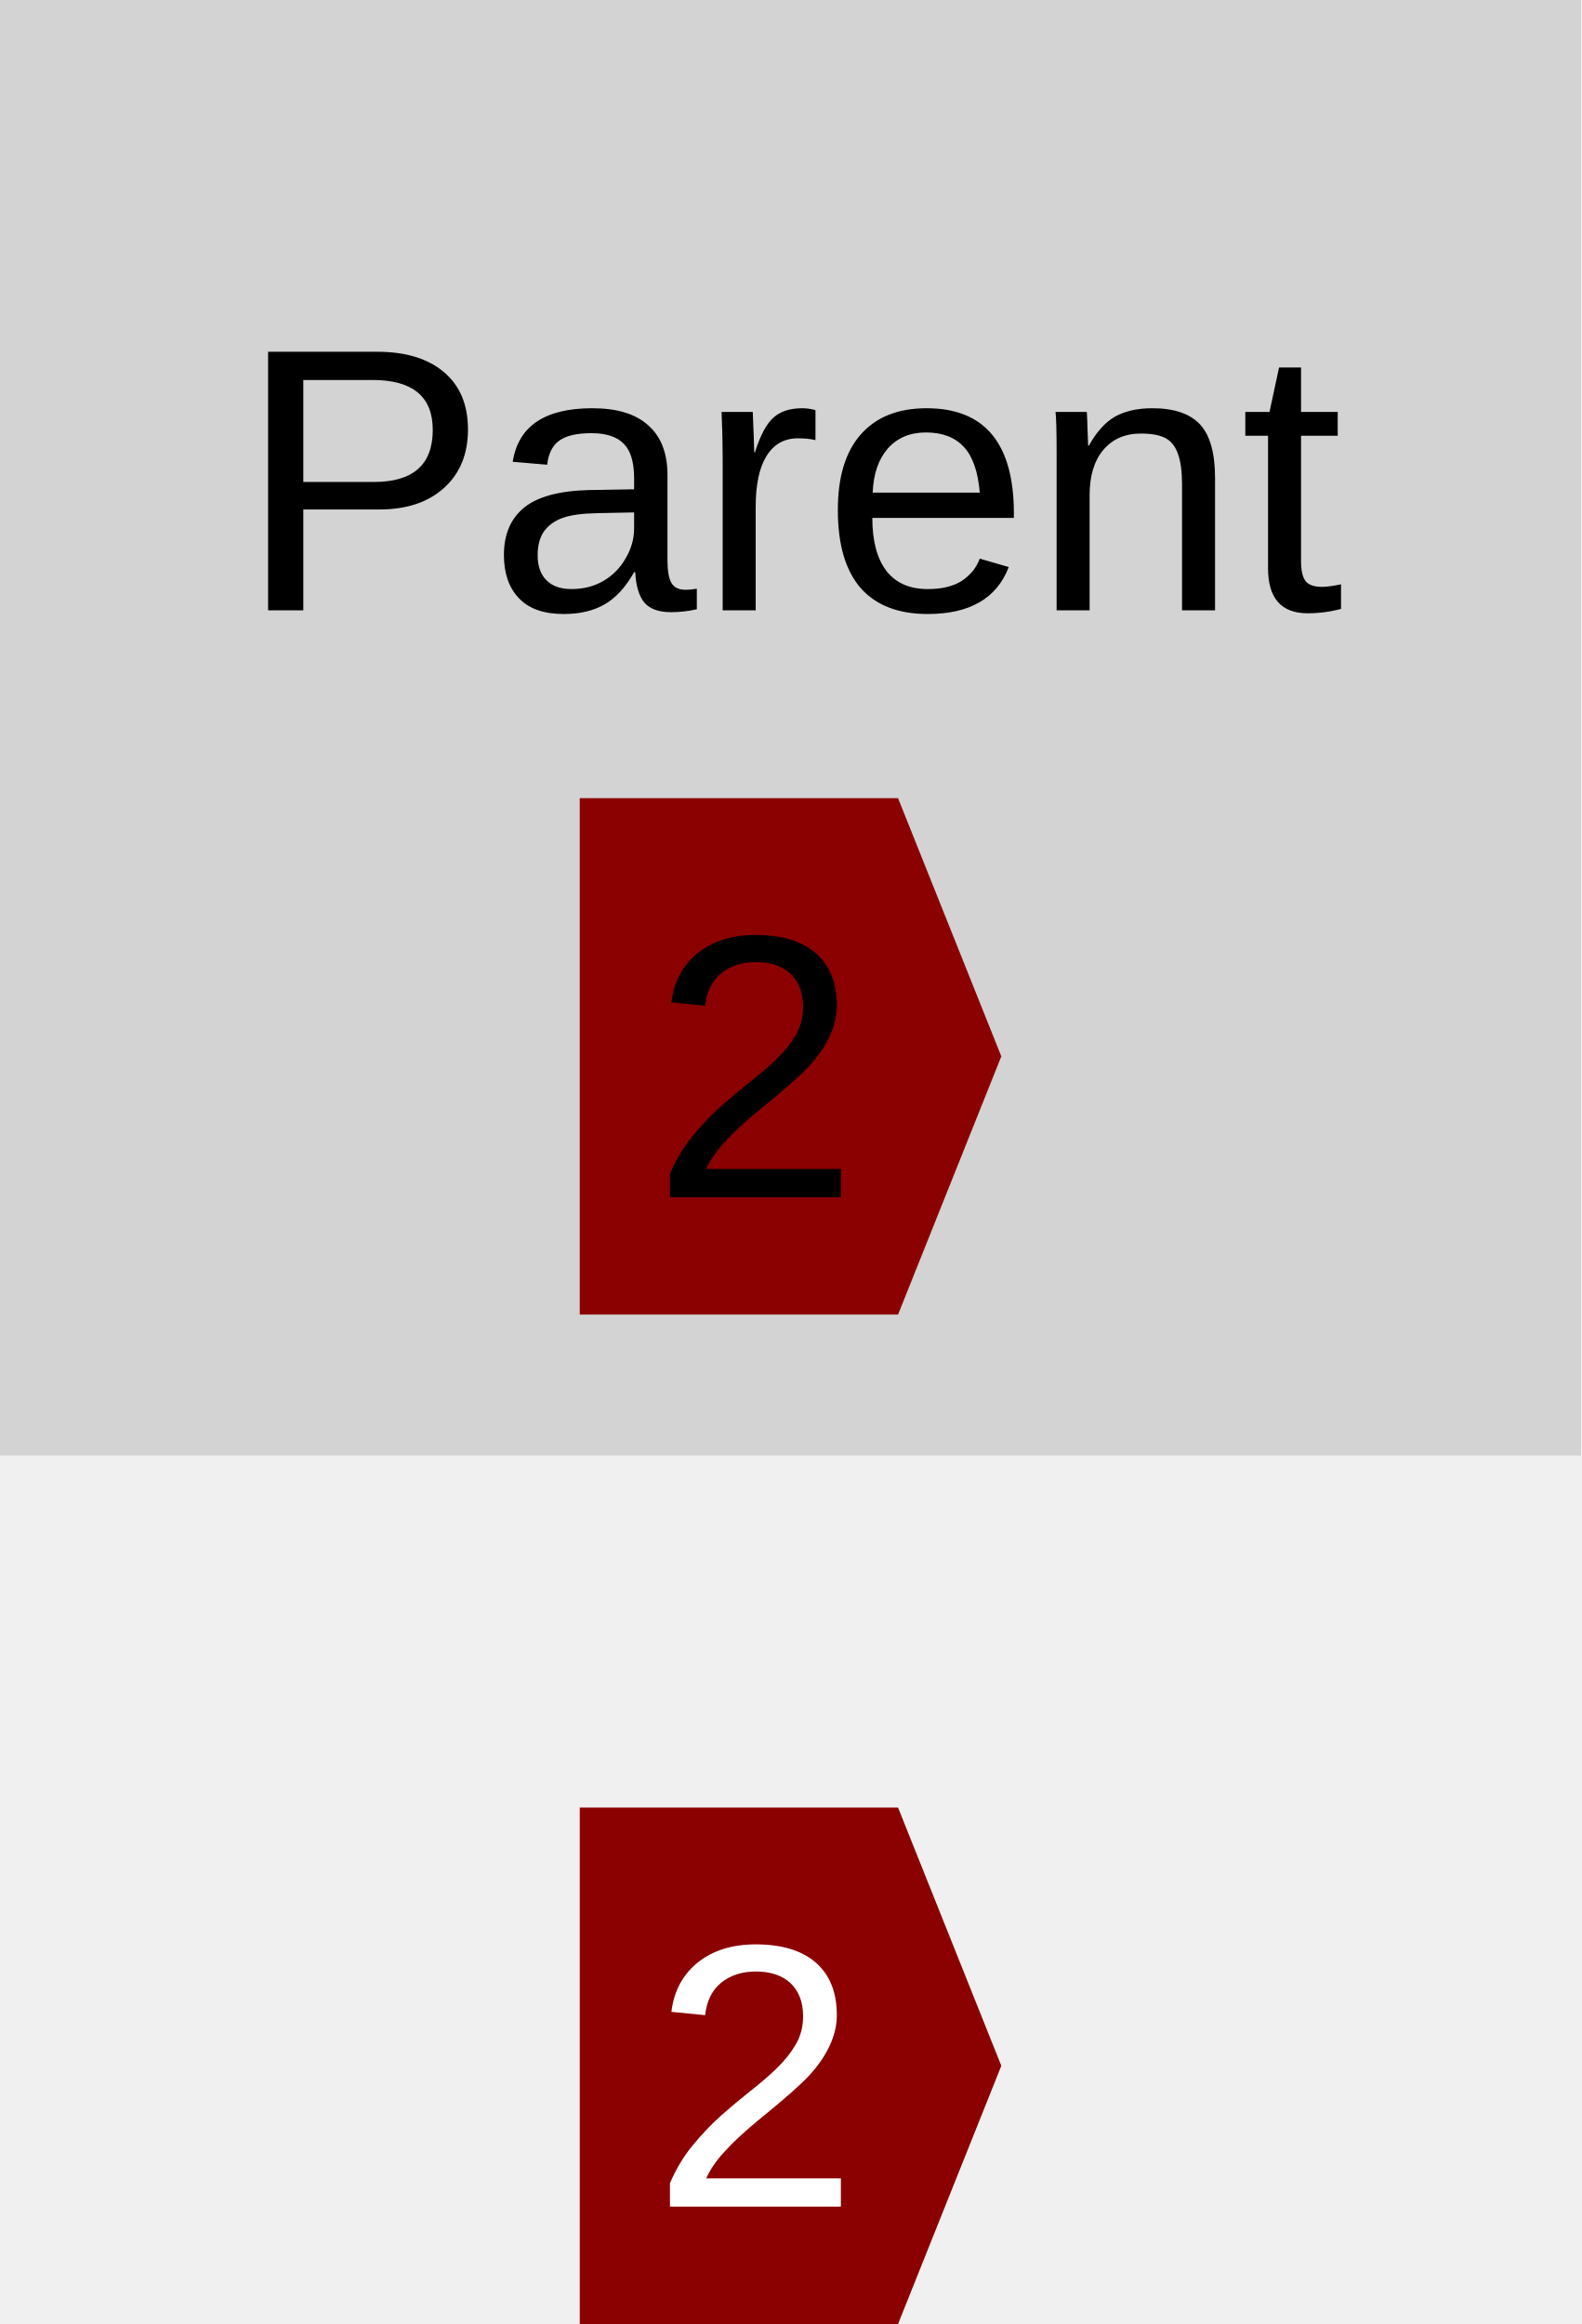
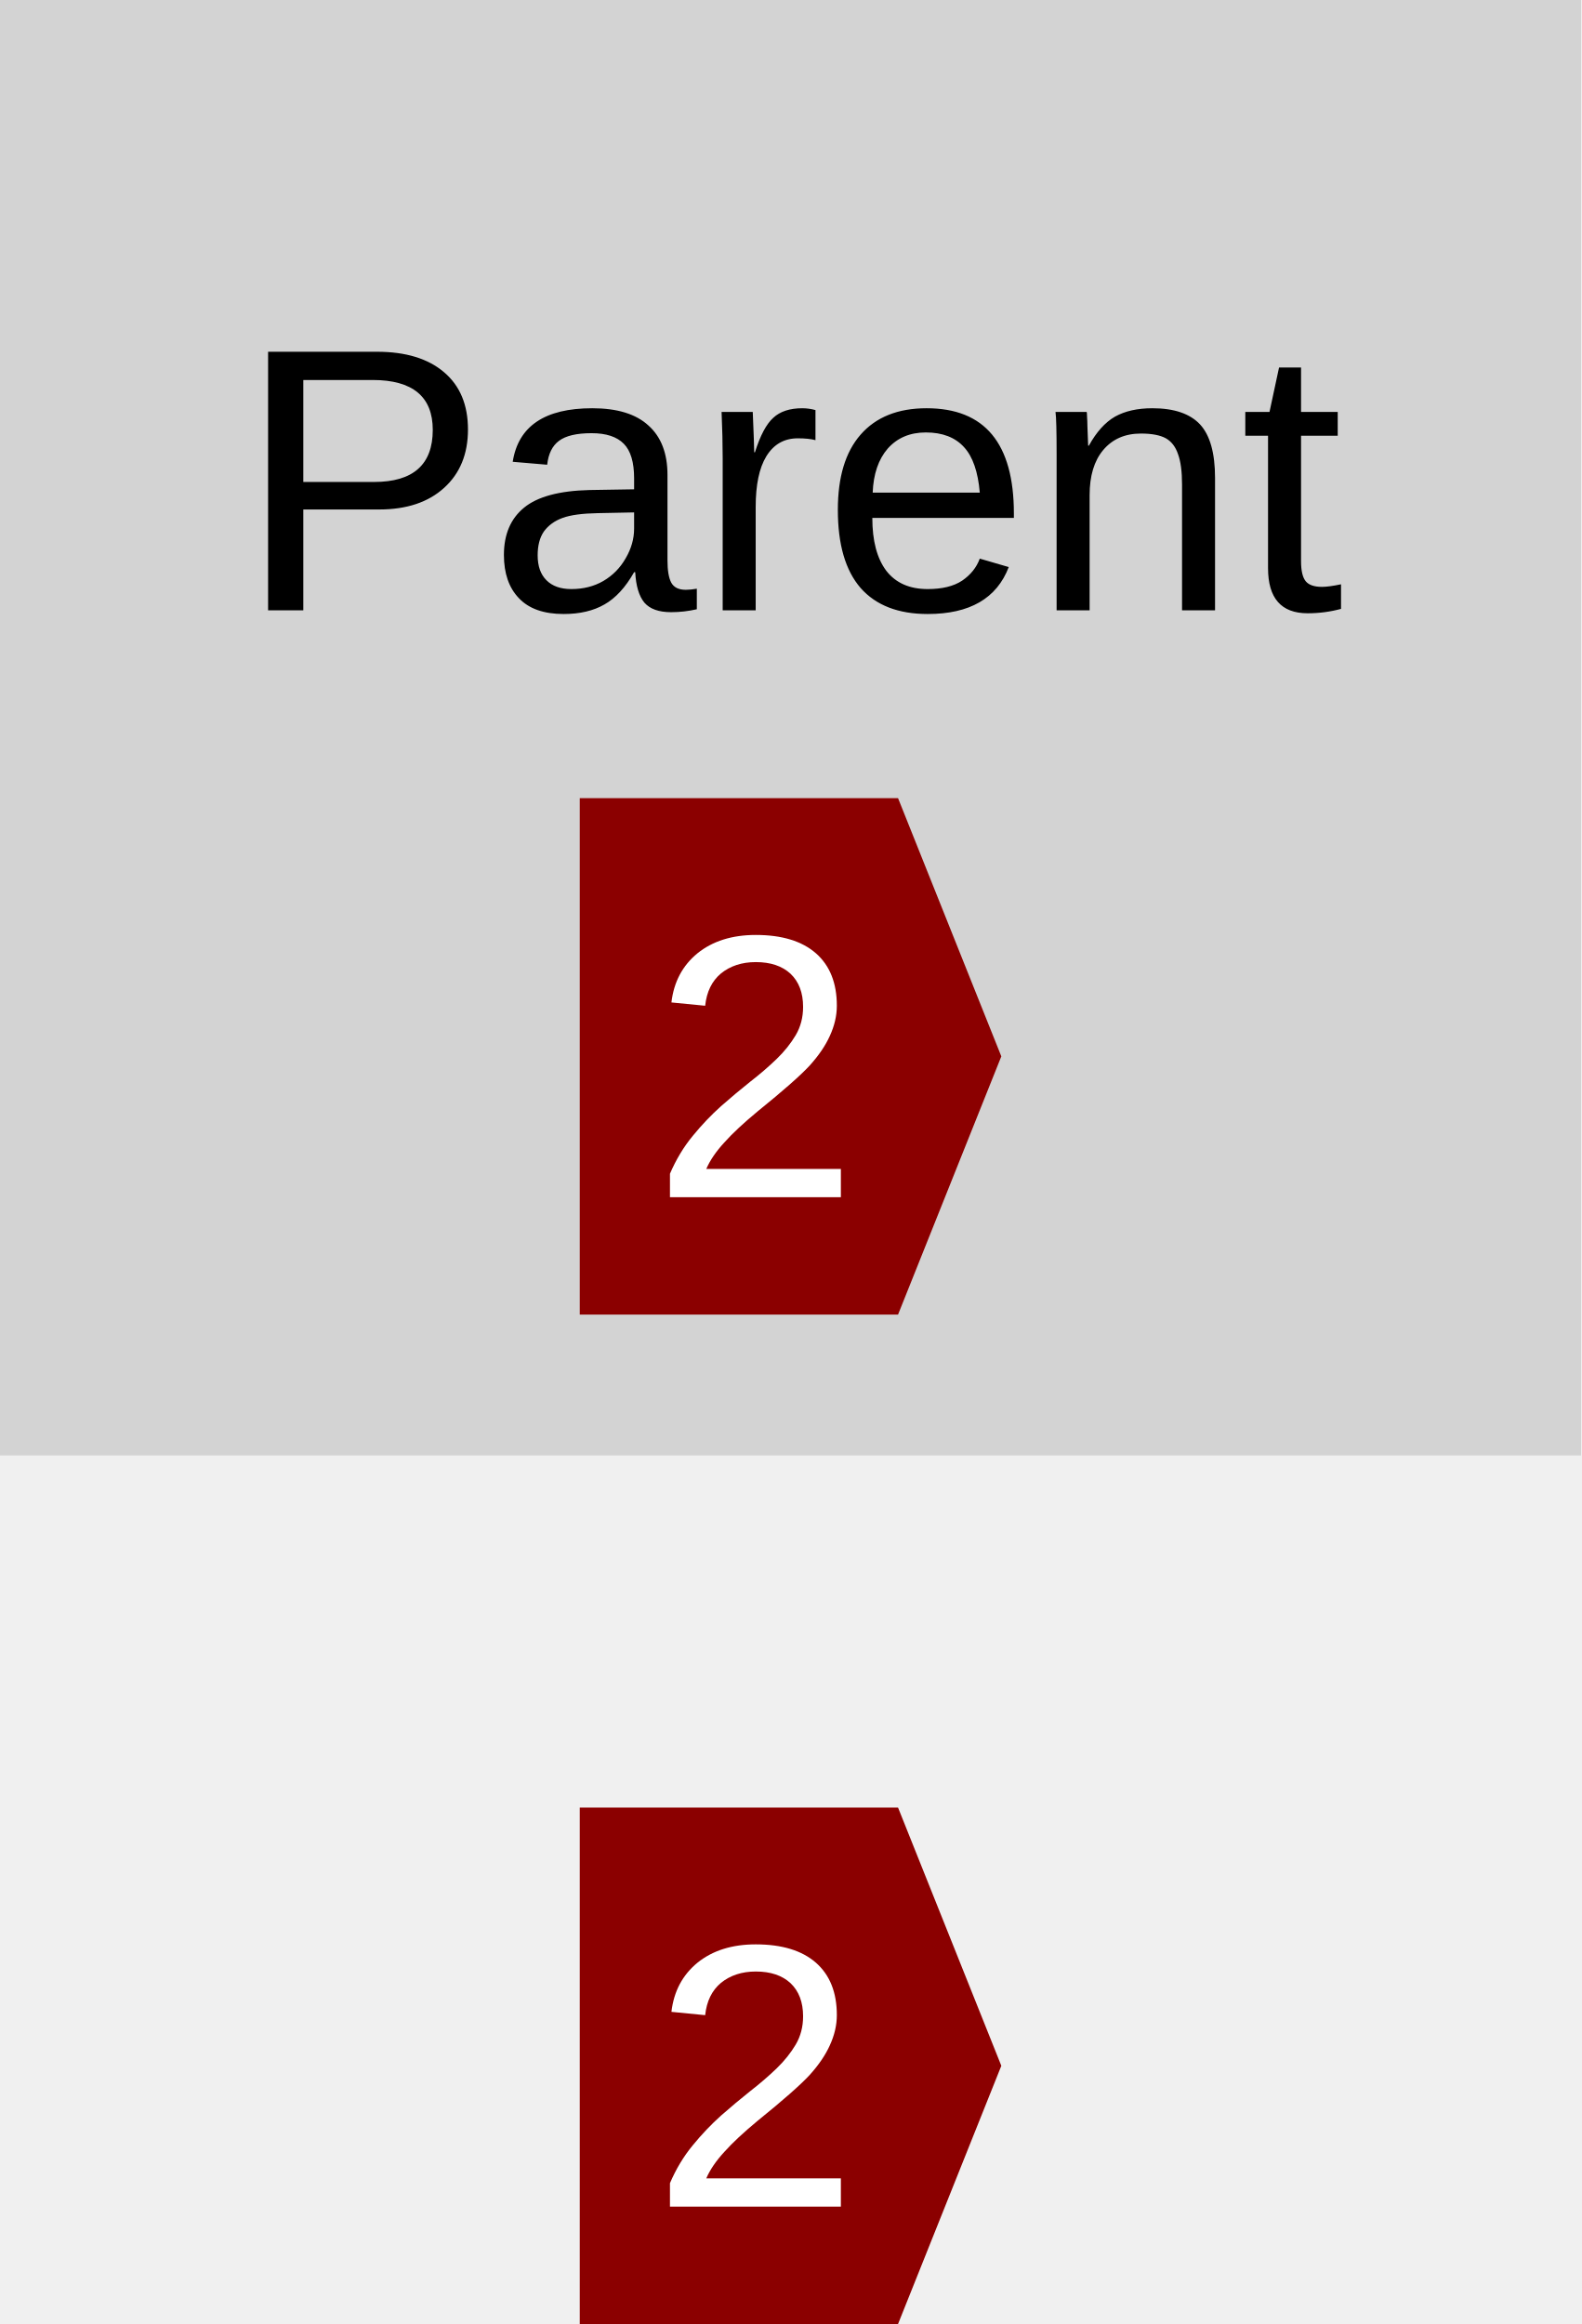
<svg xmlns="http://www.w3.org/2000/svg" height="99" width="67.36">
  <defs>
-     <style type="text/css">text{font-family:arial;font-size:16px;text-anchor:middle}g.dependency text{fill:white}g.item rect{fill:lightgray}g.item text{fill:black}</style>
+     <style type="text/css">text{font-family:arial;font-size:16px;text-anchor:middle}g.item rect{fill:lightgray}g.item text{fill:black}g.dependency text{fill:white}</style>
  </defs>
  <symbol id="down-arrow" preserveAspectRatio="xMidYMax slice" viewBox="0,0,1,1">
    <polygon fill="darkgreen" points="0,0.8 0,0 1,0 1,0.8 0.5,1" />
  </symbol>
  <symbol id="right-arrow" preserveAspectRatio="xMaxYMid slice" viewBox="0,0,1,1">
    <polygon fill="darkred" points="0.8,0 0,0 0,1 0.8,1 1,0.5" />
  </symbol>
  <symbol id="up-arrow" preserveAspectRatio="xMidYMin slice" viewBox="0,0,1,1">
    <polygon fill="darkred" points="0,0.2 0,1 1,1 1,0.2 0.5,0" />
  </symbol>
  <g class="item">
    <rect height="62" width="67.36" />
    <text x="33.68" y="26">Parent</text>
    <g class="dependency">
      <use href="#right-arrow" height="22" width="17.96" x="24.7" y="34" />
      <text x="32.18" y="51">2</text>
    </g>
  </g>
  <g class="dependency">
    <use href="#right-arrow" height="22" width="17.96" x="24.7" y="77" />
    <text x="32.18" y="94">2</text>
  </g>
</svg>
